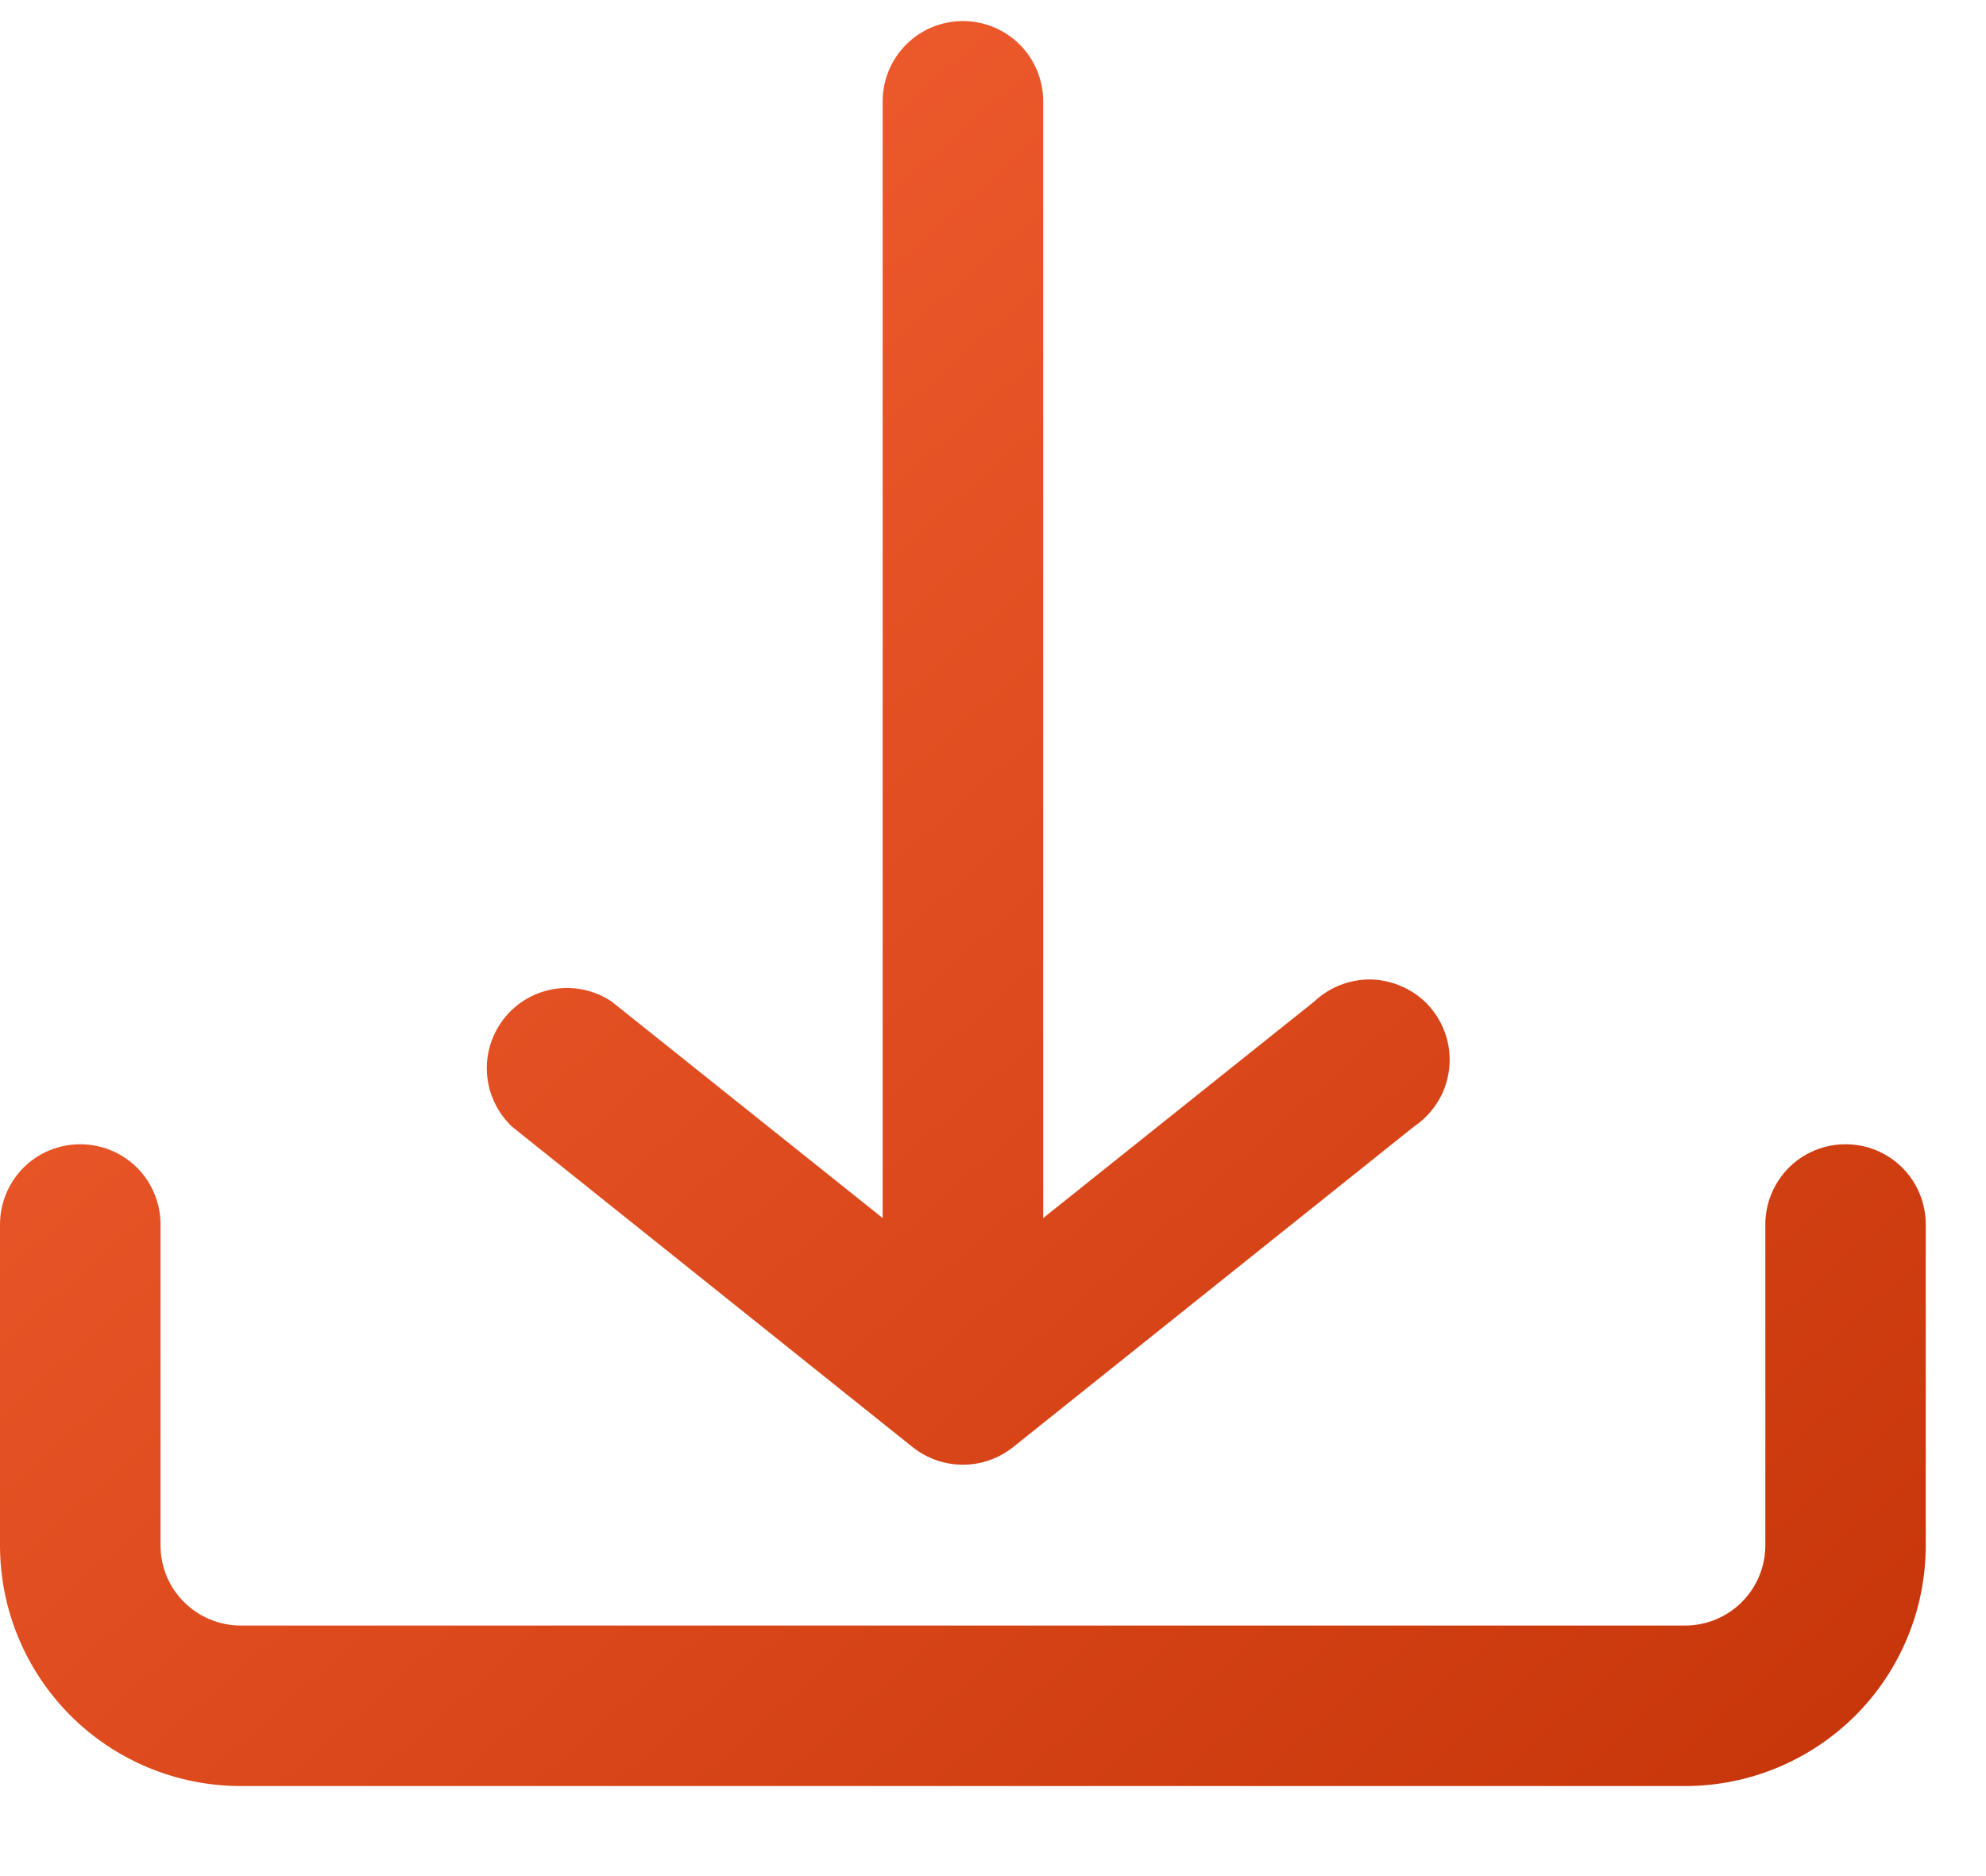
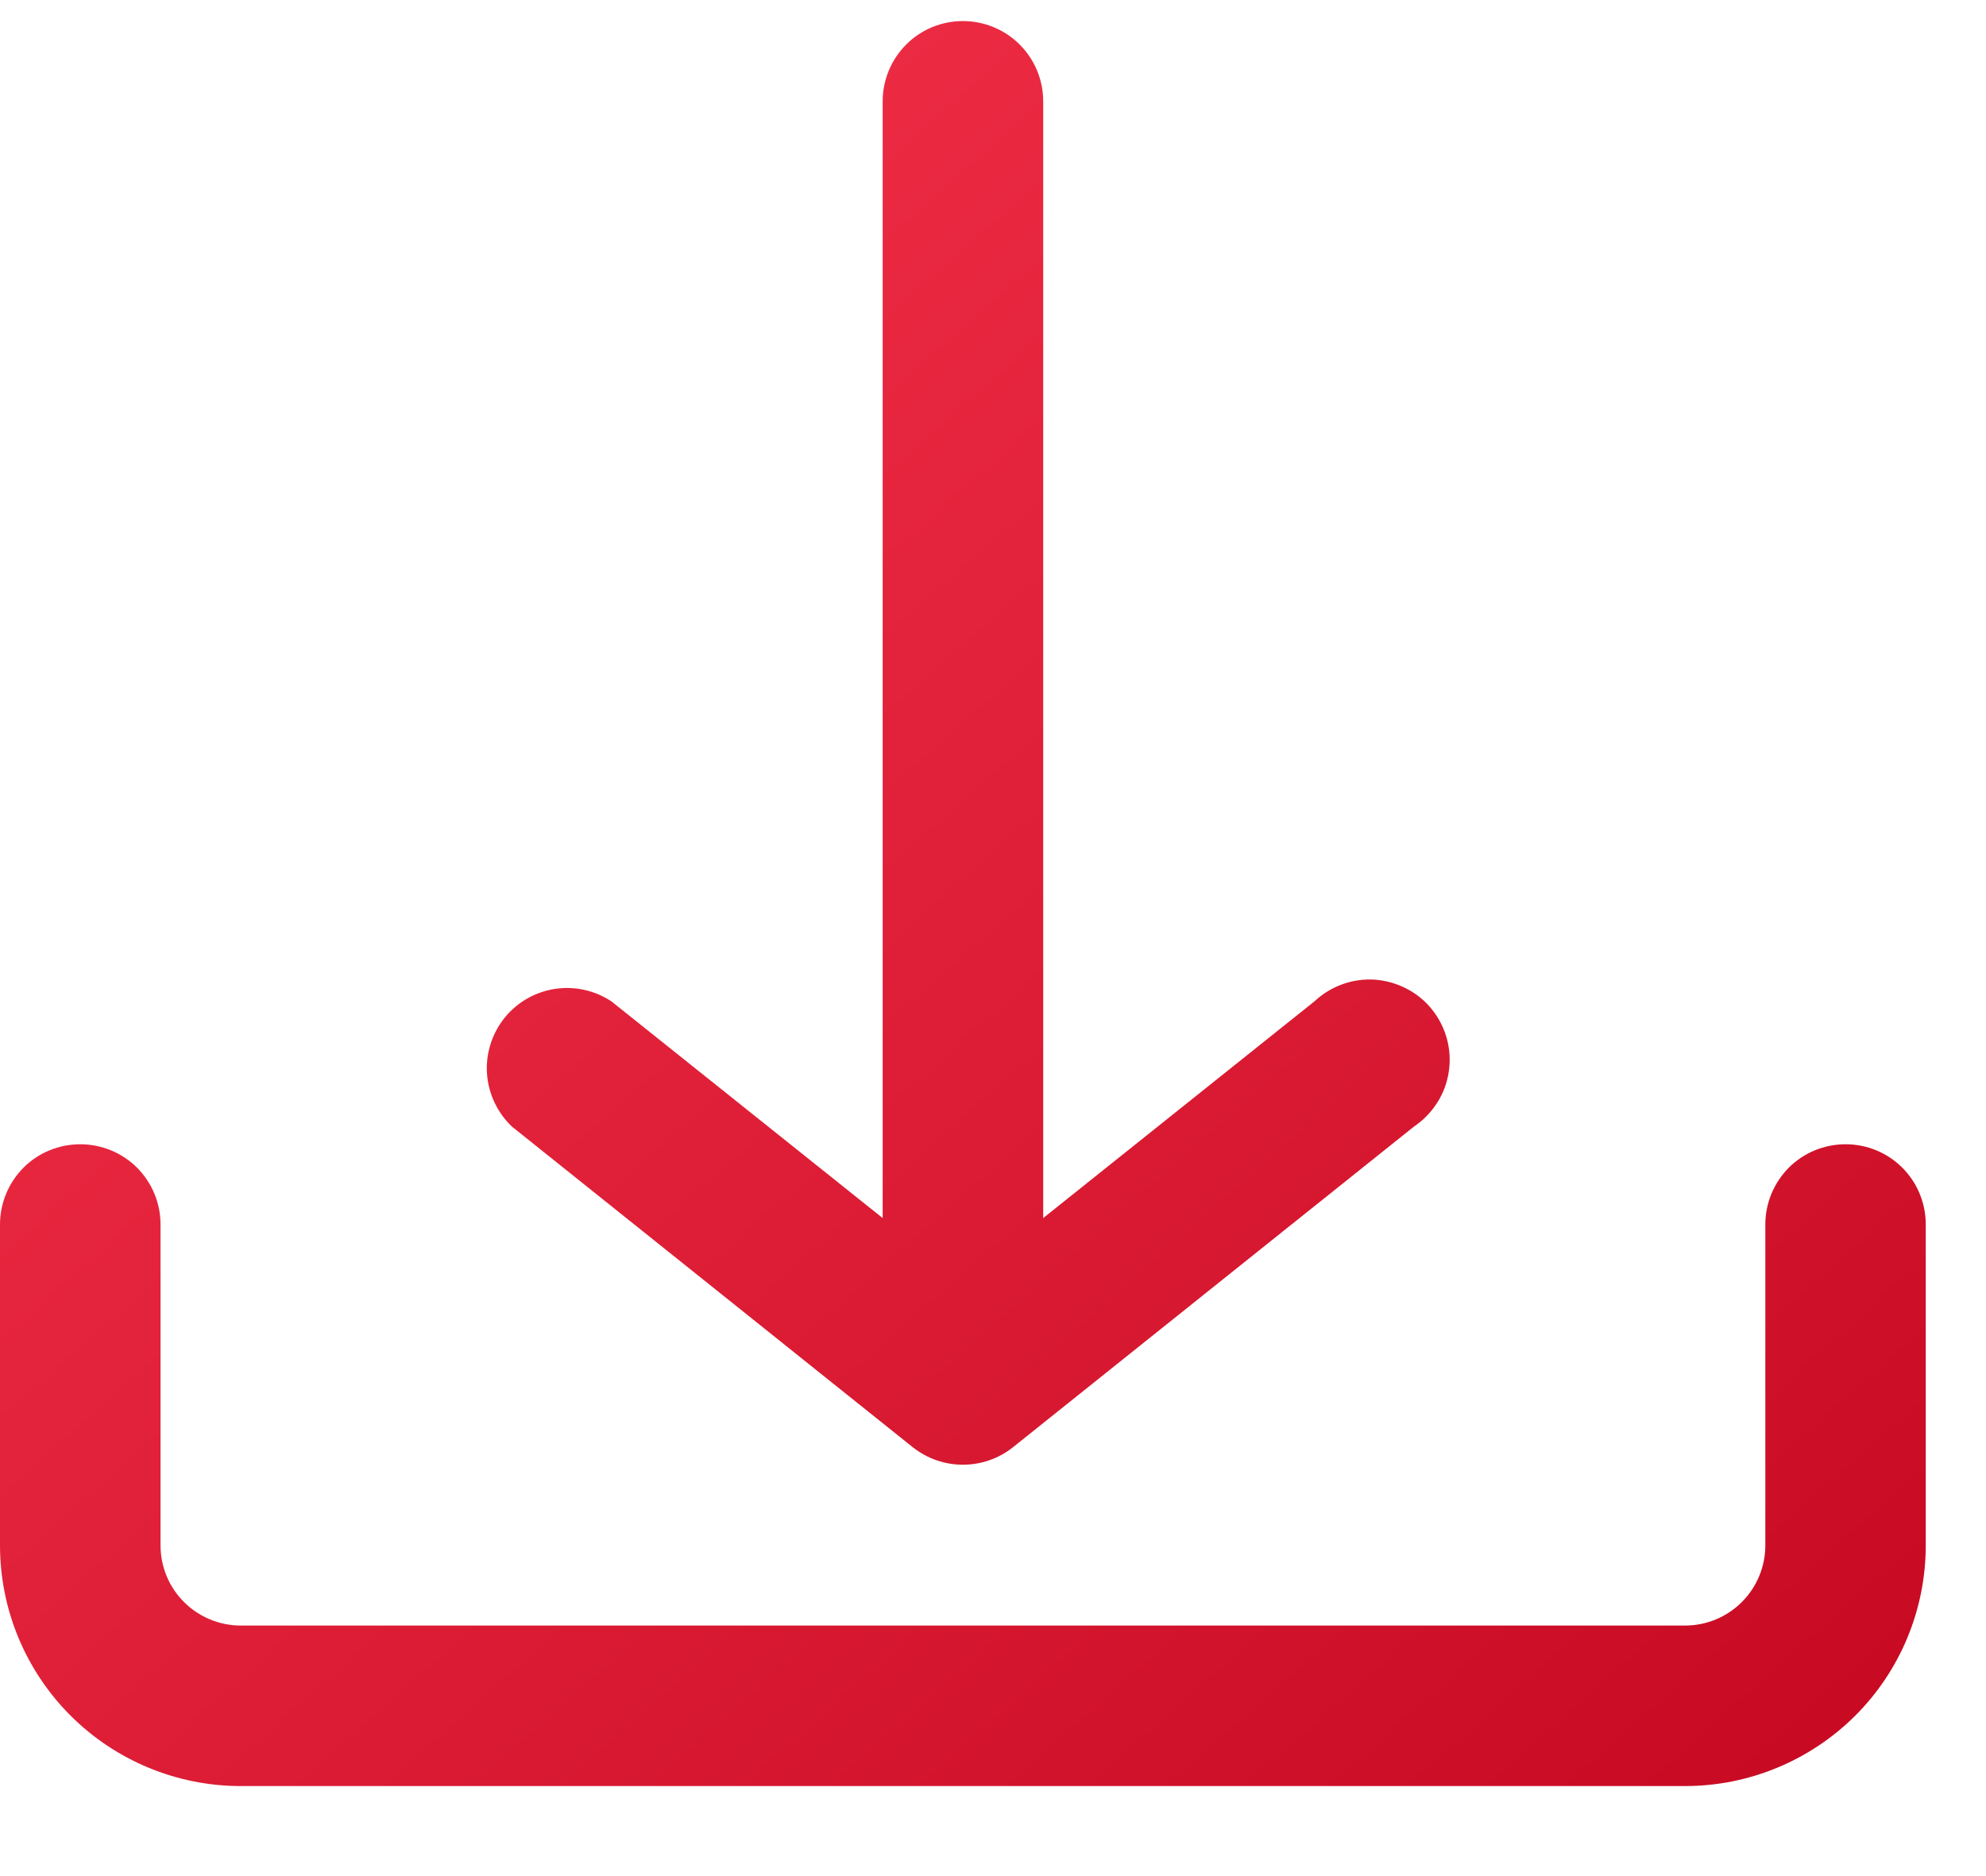
<svg xmlns="http://www.w3.org/2000/svg" width="18" height="17" viewBox="0 0 18 17" fill="none">
  <path d="M17.454 14.009V11.1C17.454 10.907 17.378 10.722 17.241 10.585C17.105 10.449 16.92 10.373 16.727 10.373C16.534 10.373 16.349 10.449 16.213 10.585C16.077 10.722 16 10.907 16 11.1V14.009C16 14.202 15.923 14.387 15.787 14.523C15.651 14.659 15.466 14.736 15.273 14.736H2.182C1.989 14.736 1.804 14.659 1.668 14.523C1.531 14.387 1.455 14.202 1.455 14.009V11.1C1.455 10.907 1.378 10.722 1.242 10.585C1.105 10.449 0.92 10.373 0.727 10.373C0.534 10.373 0.349 10.449 0.213 10.585C0.077 10.722 0 10.907 0 11.1V14.009C0 14.588 0.23 15.143 0.639 15.552C1.048 15.961 1.603 16.191 2.182 16.191H15.273C15.851 16.191 16.406 15.961 16.816 15.552C17.225 15.143 17.454 14.588 17.454 14.009ZM12.815 10.213L9.178 13.122C9.05 13.223 8.891 13.278 8.727 13.278C8.564 13.278 8.405 13.223 8.276 13.122L4.64 10.213C4.508 10.087 4.427 9.917 4.414 9.735C4.401 9.554 4.457 9.374 4.57 9.231C4.683 9.088 4.846 8.994 5.026 8.965C5.206 8.937 5.39 8.977 5.542 9.078L8 11.042V0.918C8 0.725 8.077 0.54 8.213 0.404C8.349 0.267 8.534 0.191 8.727 0.191C8.92 0.191 9.105 0.267 9.242 0.404C9.378 0.54 9.455 0.725 9.455 0.918V11.042L11.913 9.078C11.986 9.009 12.073 8.956 12.168 8.922C12.262 8.888 12.363 8.874 12.464 8.881C12.564 8.889 12.662 8.917 12.751 8.964C12.84 9.01 12.919 9.075 12.981 9.154C13.044 9.233 13.089 9.324 13.115 9.421C13.141 9.519 13.146 9.621 13.13 9.72C13.115 9.819 13.079 9.915 13.024 9.999C12.97 10.084 12.898 10.157 12.815 10.213Z" fill="url(#paint0_linear_496_2865)" />
  <defs>
    <linearGradient id="paint0_linear_496_2865" x1="0.763" y1="0.391" x2="15.279" y2="16.804" gradientUnits="userSpaceOnUse">
-       <stop stop-color="#F66234" />
-       <stop offset="1" stop-color="#C8370B" />
+       <stop stop-color="#f6344c" />
+       <stop offset="1" stop-color="#c80b23" />
    </linearGradient>
  </defs>
</svg>
